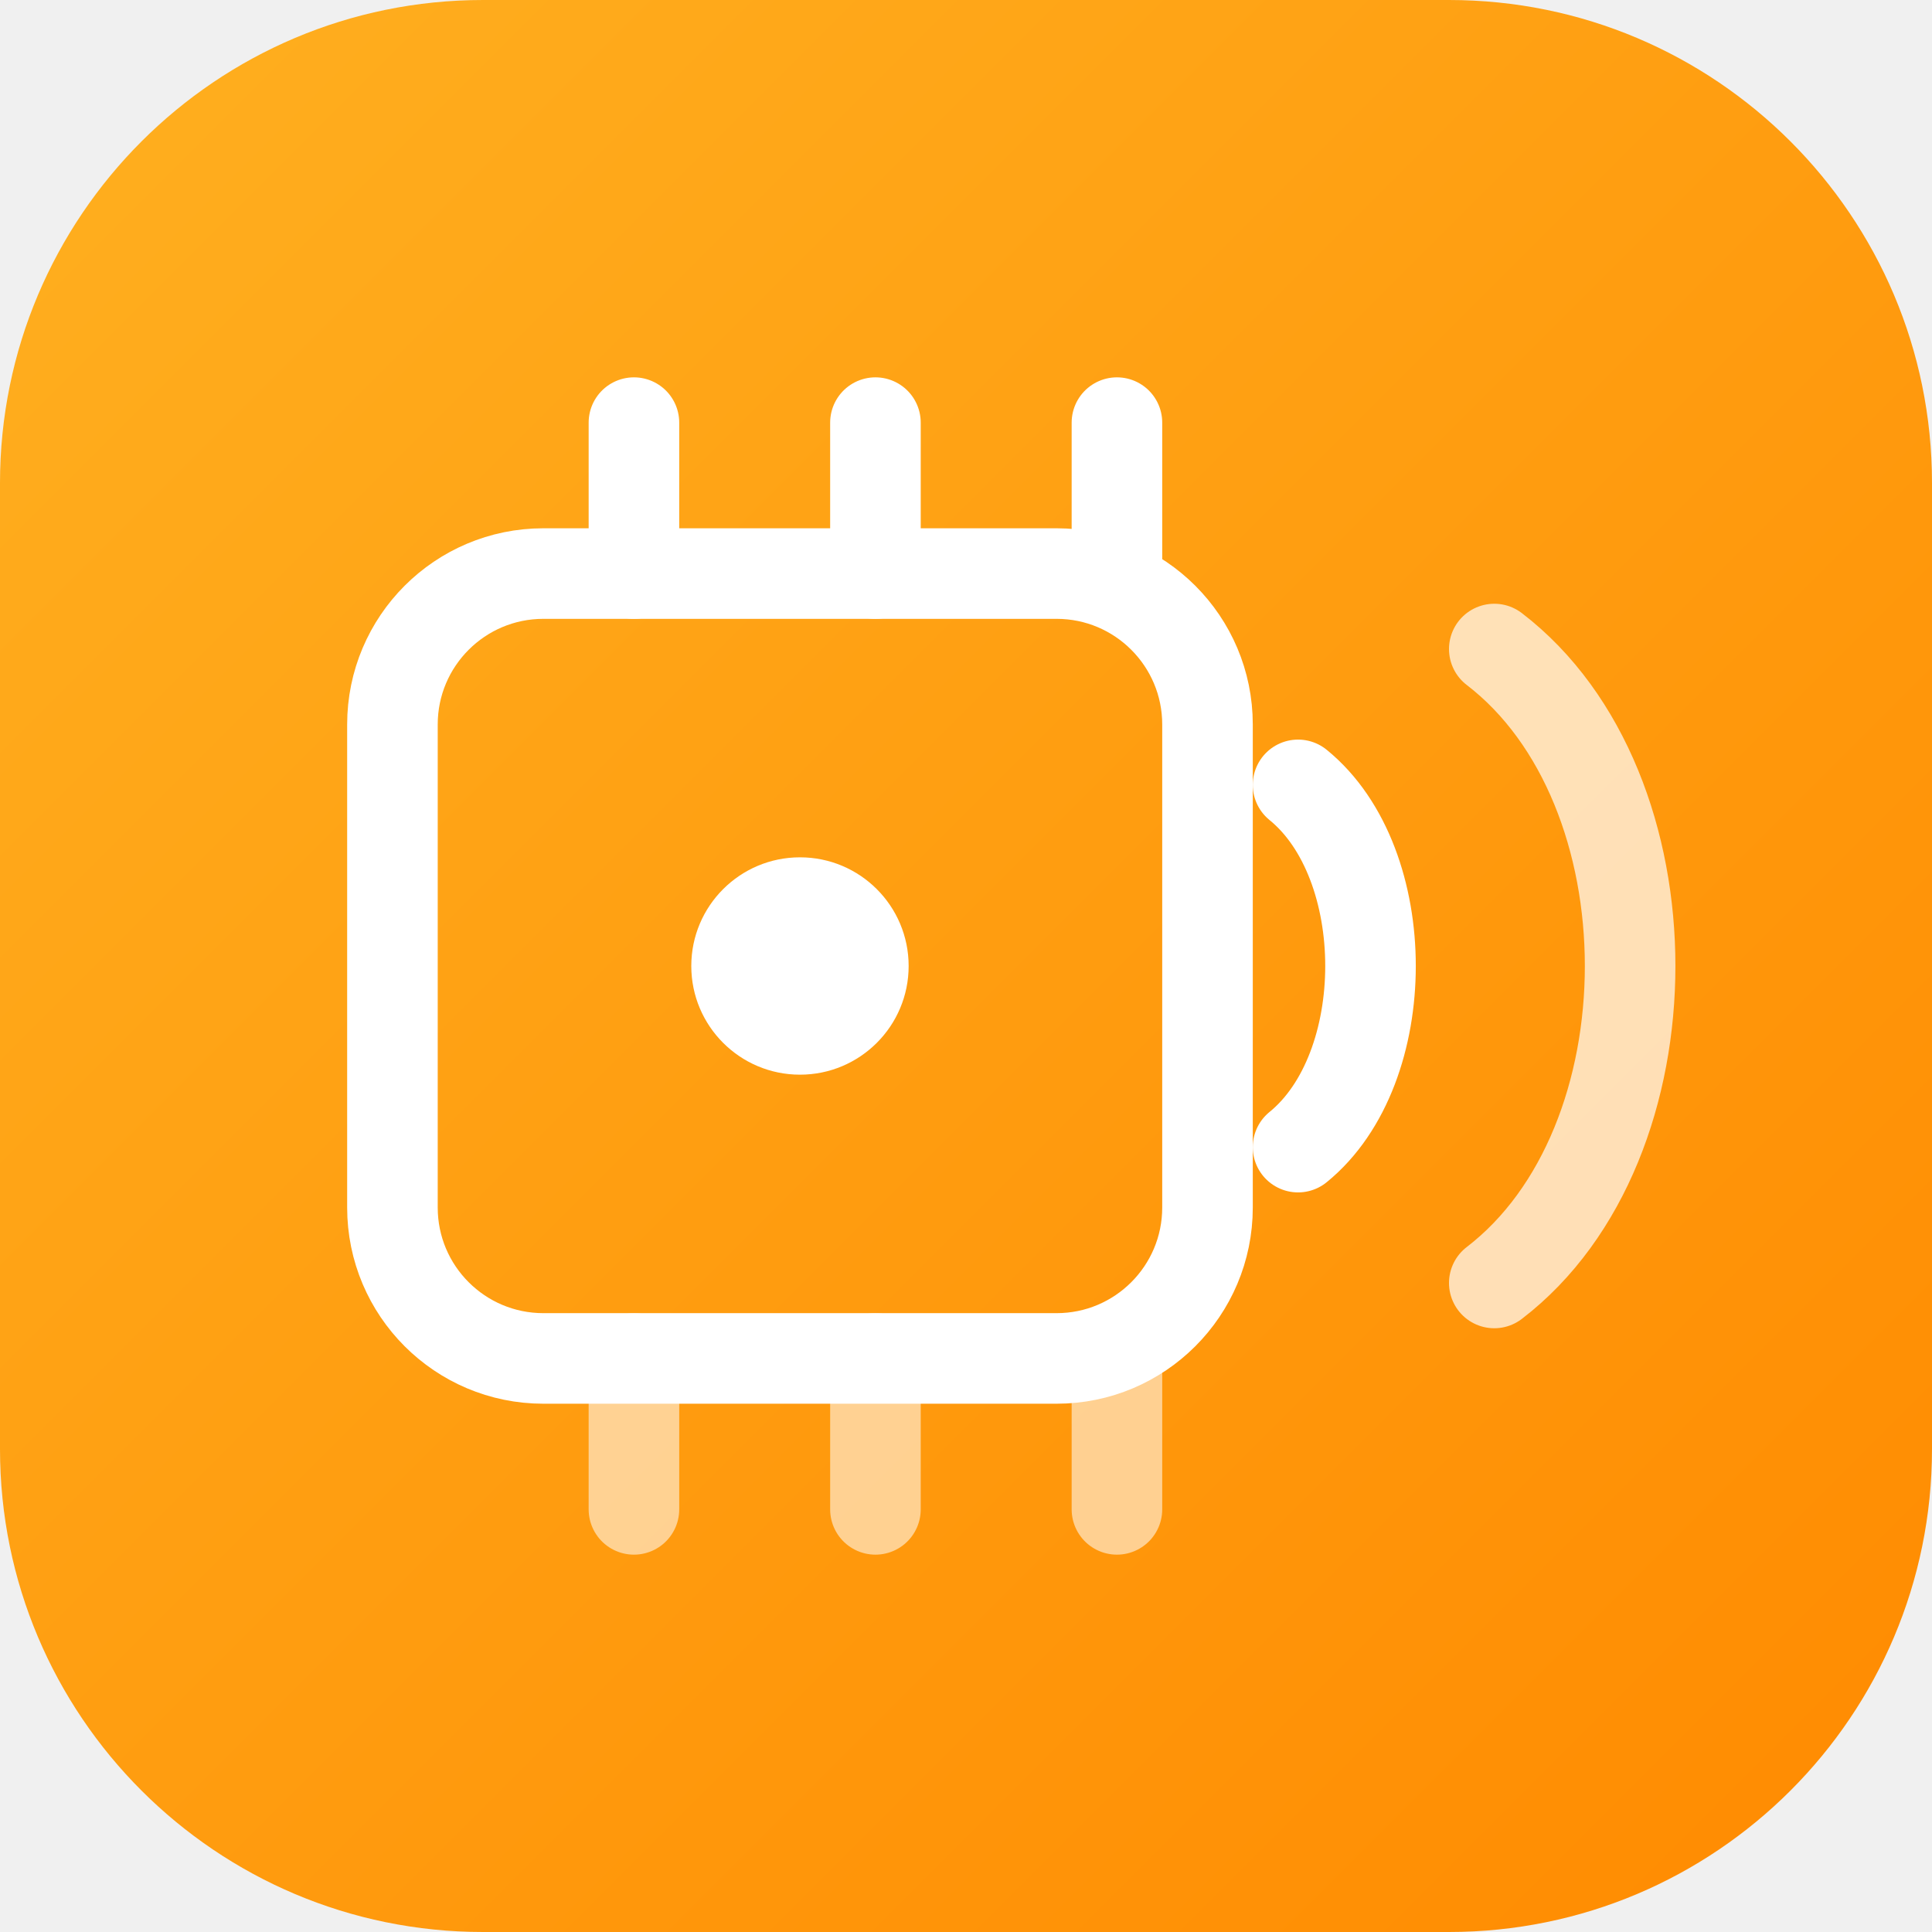
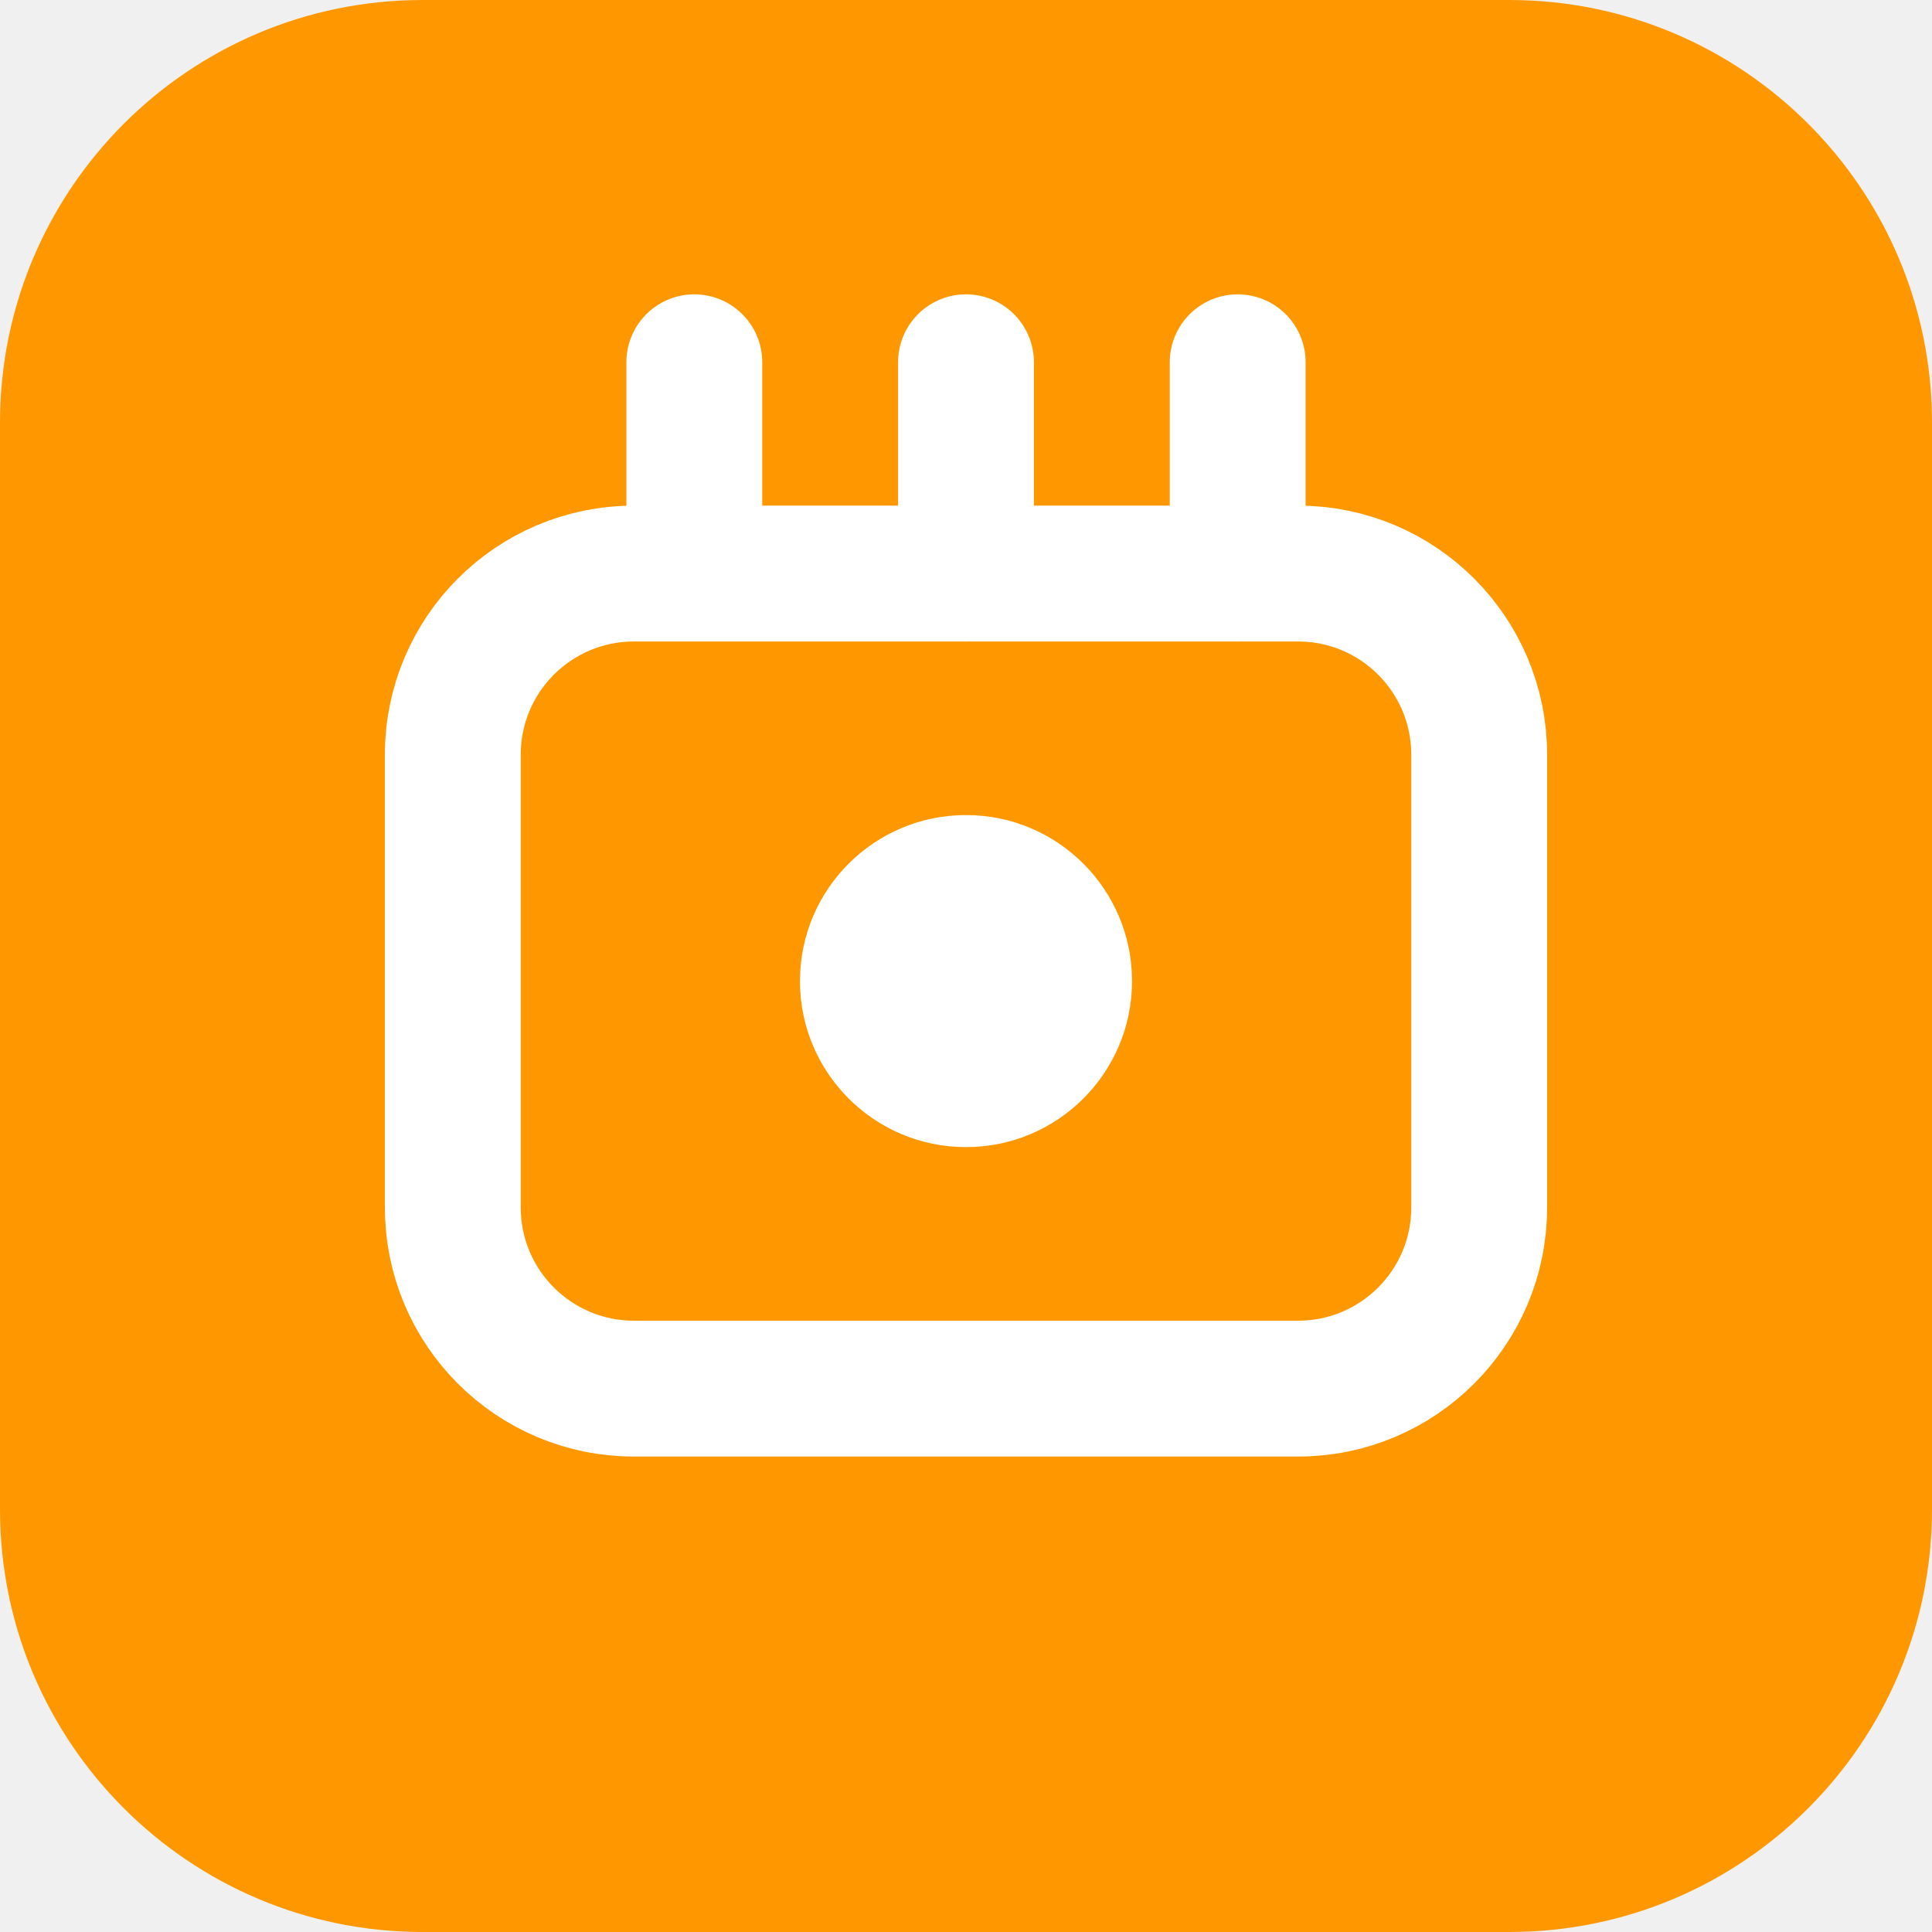
<svg xmlns="http://www.w3.org/2000/svg" viewBox="0 0 64 64" role="img" aria-label="RAW-Switch">
-   <defs>
-     <linearGradient id="raws-bg" x1="0" y1="0" x2="1" y2="1">
-       <stop offset="0" stop-color="#ffb020" />
-       <stop offset="1" stop-color="#ff8a00" />
-     </linearGradient>
-   </defs>
-   <rect width="64" height="64" rx="16" fill="url(#raws-bg)" />
-   <rect x="13" y="19" width="27" height="26" rx="5" fill="none" stroke="#ffffff" stroke-width="3" />
-   <path d="M21 19v-5M29 19v-5M37 19v-5" stroke="#ffffff" stroke-width="3" stroke-linecap="round" />
-   <path d="M21 45v5M29 45v5M37 45v5" stroke="#ffffff" stroke-width="3" stroke-linecap="round" opacity="0.55" />
-   <circle cx="26.5" cy="32" r="3.6" fill="#ffffff" />
-   <path d="M43 26c3.2 2.6 3.2 9.4 0 12" fill="none" stroke="#ffffff" stroke-width="3" stroke-linecap="round" />
-   <path d="M49.5 21.5c6 4.6 6 16.4 0 21" fill="none" stroke="#ffffff" stroke-width="3" stroke-linecap="round" opacity="0.7" />
+   <rect width="64" height="64" rx="14" fill="#ff9800" />
+   <rect x="15" y="19" width="34" height="27" rx="6" fill="none" stroke="#ffffff" stroke-width="4.5" />
+   <path d="M23 19v-7M32 19v-7M41 19v-7" stroke="#ffffff" stroke-width="4.5" stroke-linecap="round" />
+   <circle cx="32" cy="32.5" r="5.5" fill="#ffffff" />
</svg>
